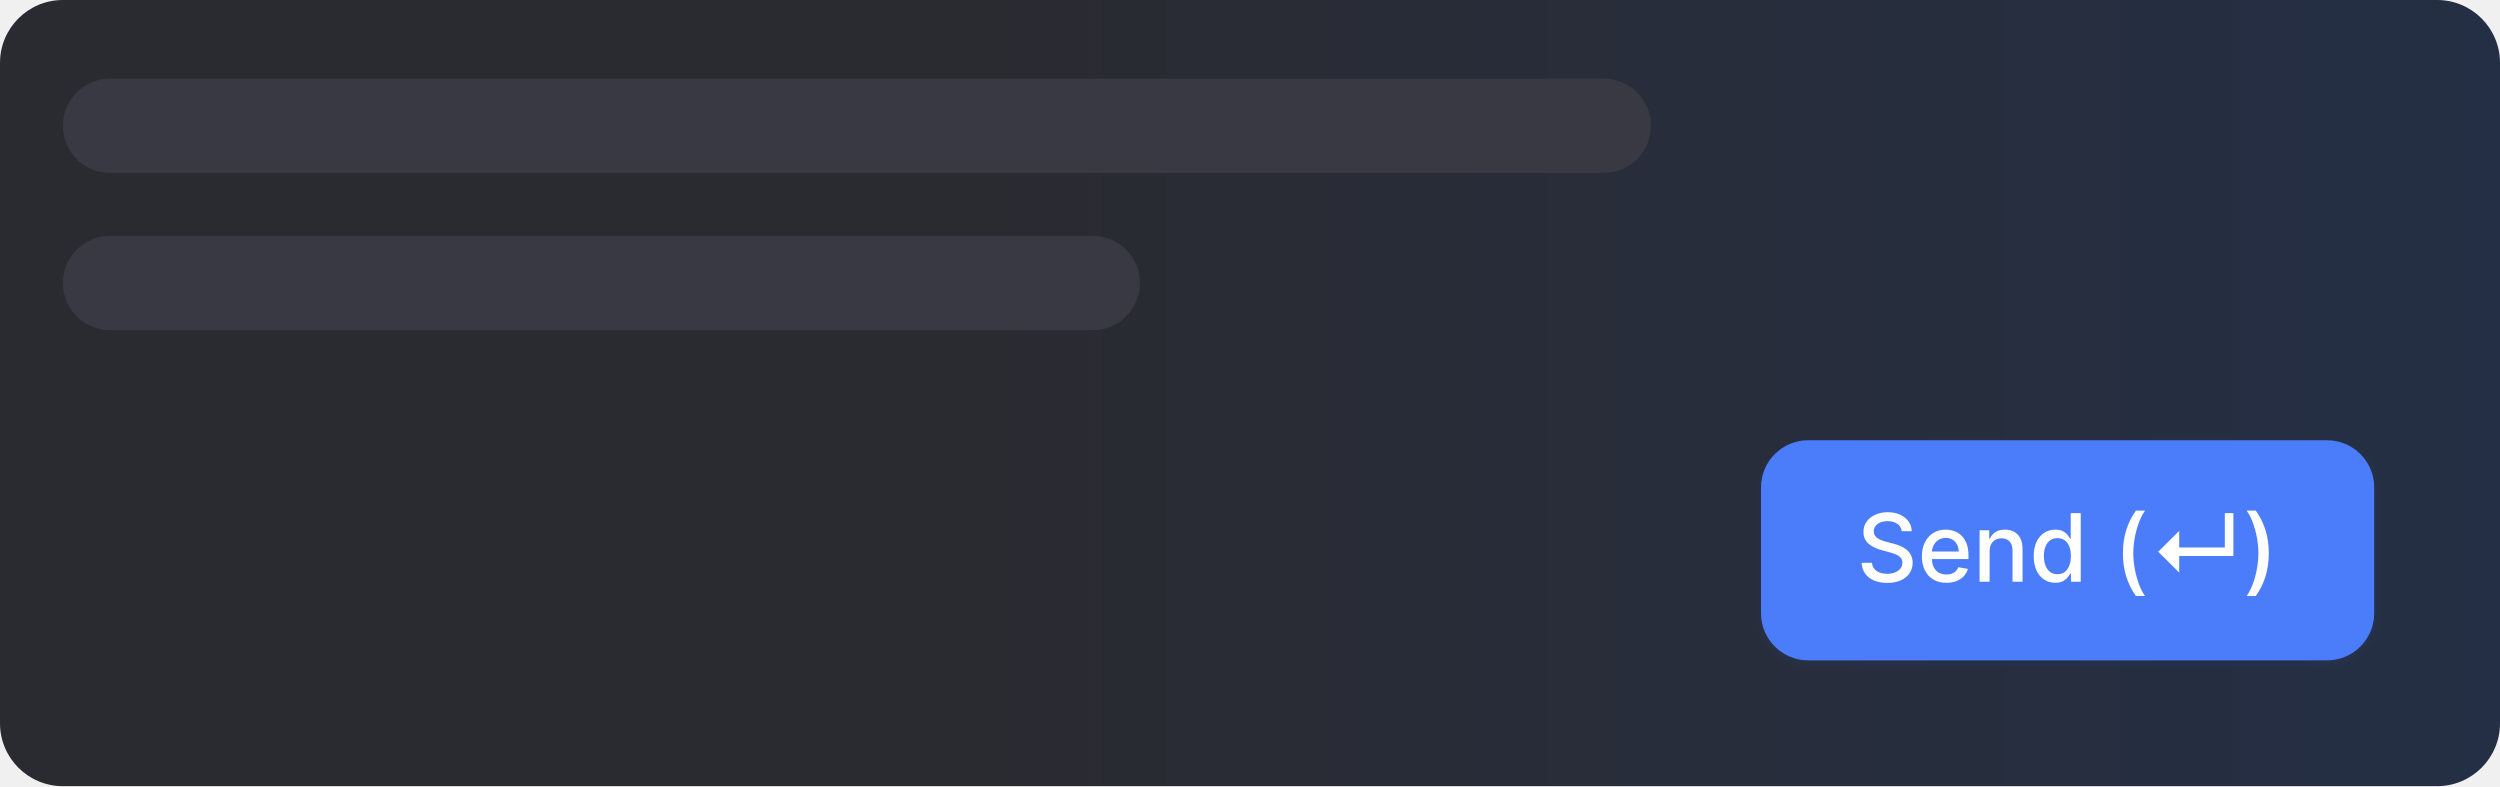
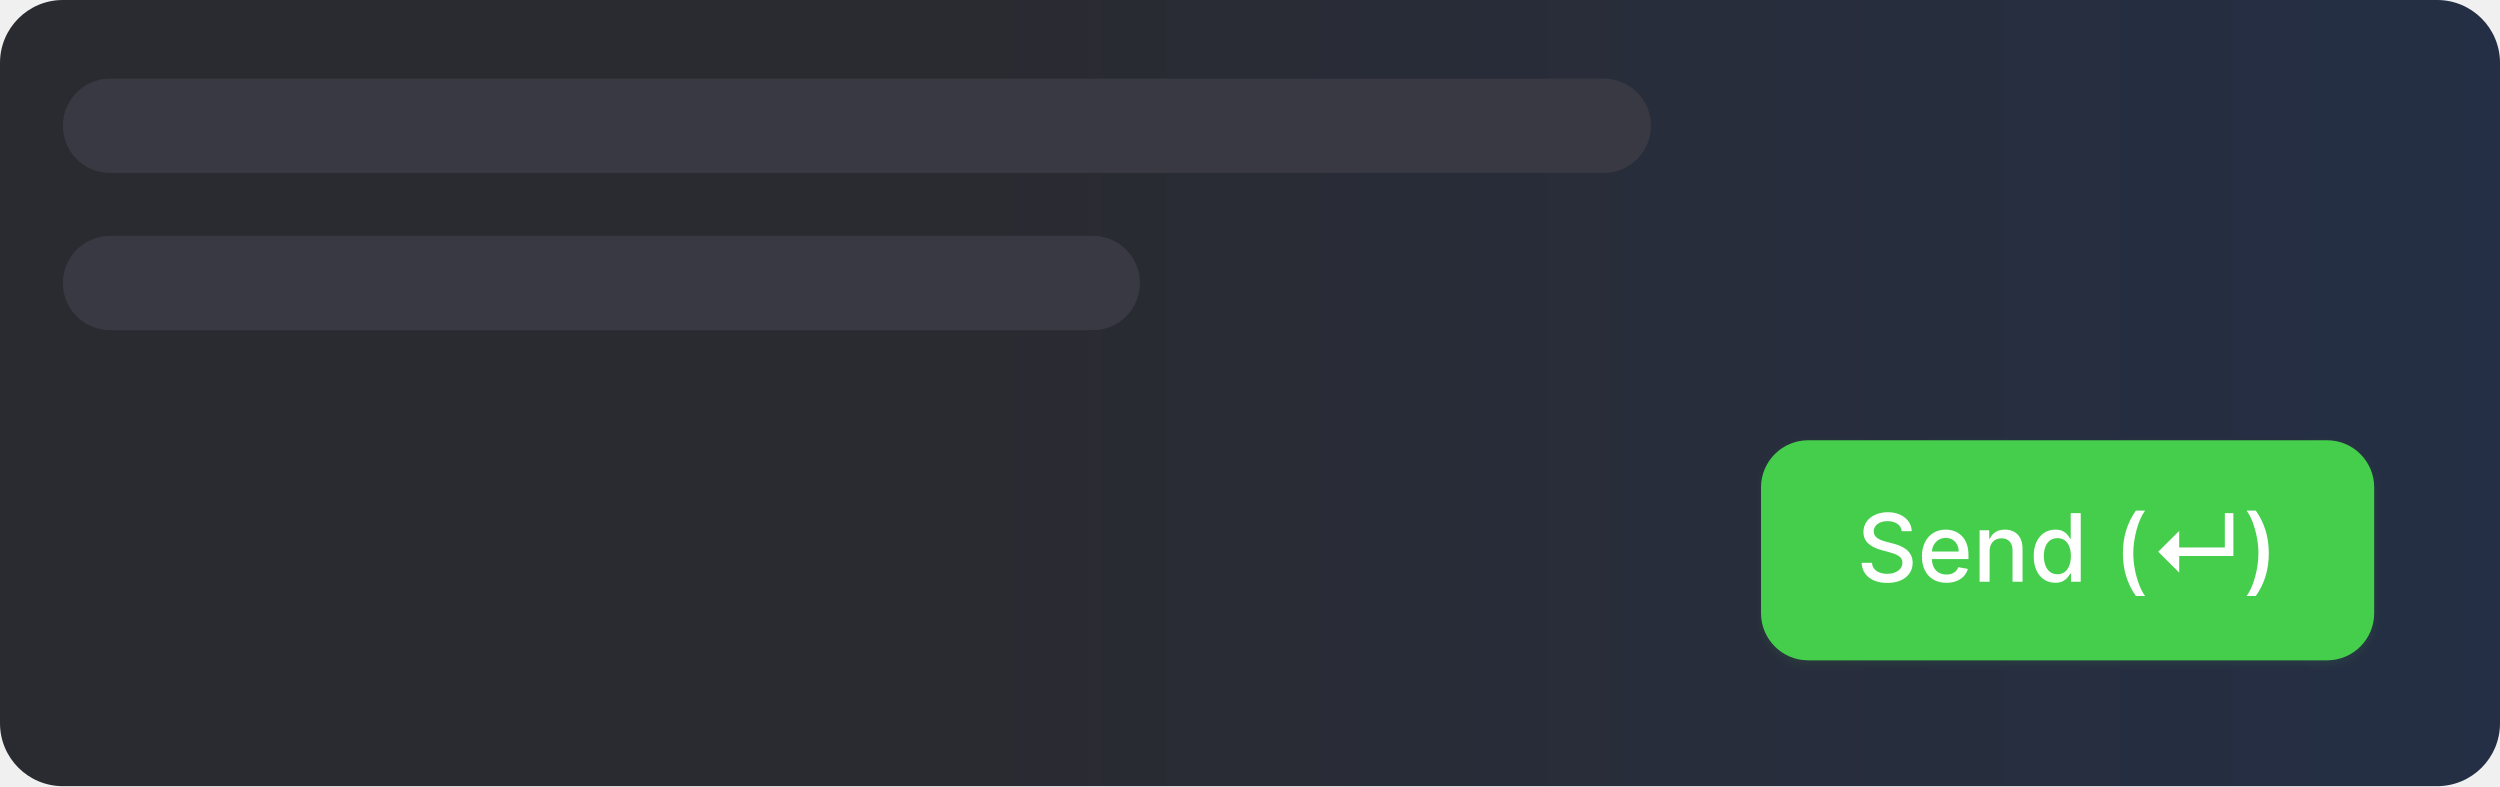
<svg xmlns="http://www.w3.org/2000/svg" width="318" height="100" viewBox="0 0 318 100" fill="none">
  <rect width="318" height="100" rx="8" fill="url(#paint0_linear_487_4414)" />
  <g filter="url(#filter0_d_487_4414)">
-     <rect x="224" y="56" width="78" height="28" rx="6" fill="#4B7DFB" />
+     <rect x="224" y="56" width="78" height="28" rx="6" fill="#44CE4B" />
    <path d="M241.9 67.565C241.855 67.162 241.667 66.849 241.338 66.628C241.008 66.403 240.594 66.291 240.094 66.291C239.736 66.291 239.426 66.348 239.165 66.462C238.903 66.572 238.7 66.726 238.555 66.922C238.413 67.115 238.342 67.335 238.342 67.582C238.342 67.79 238.39 67.969 238.487 68.119C238.586 68.27 238.716 68.396 238.875 68.499C239.037 68.598 239.21 68.682 239.395 68.75C239.579 68.815 239.757 68.869 239.927 68.912L240.78 69.133C241.058 69.202 241.344 69.294 241.636 69.41C241.929 69.527 242.2 69.68 242.45 69.871C242.7 70.061 242.902 70.297 243.055 70.578C243.211 70.859 243.29 71.196 243.29 71.588C243.29 72.082 243.162 72.521 242.906 72.905C242.653 73.288 242.285 73.591 241.802 73.812C241.322 74.034 240.741 74.145 240.059 74.145C239.406 74.145 238.841 74.041 238.363 73.834C237.886 73.626 237.513 73.332 237.243 72.952C236.973 72.568 236.824 72.114 236.795 71.588H238.116C238.142 71.903 238.244 72.166 238.423 72.376C238.605 72.584 238.836 72.739 239.118 72.841C239.402 72.94 239.713 72.99 240.051 72.99C240.423 72.99 240.754 72.932 241.044 72.815C241.336 72.696 241.567 72.531 241.734 72.321C241.902 72.108 241.986 71.859 241.986 71.575C241.986 71.317 241.912 71.105 241.764 70.94C241.619 70.776 241.422 70.639 241.172 70.531C240.925 70.423 240.645 70.328 240.332 70.246L239.301 69.965C238.602 69.774 238.048 69.494 237.639 69.125C237.233 68.756 237.03 68.267 237.03 67.659C237.03 67.156 237.166 66.717 237.439 66.342C237.711 65.967 238.081 65.676 238.547 65.469C239.013 65.258 239.538 65.153 240.123 65.153C240.714 65.153 241.236 65.257 241.687 65.465C242.142 65.672 242.5 65.957 242.761 66.321C243.023 66.682 243.159 67.097 243.17 67.565H241.9ZM247.582 74.132C246.937 74.132 246.382 73.994 245.916 73.719C245.453 73.44 245.095 73.05 244.842 72.547C244.592 72.041 244.467 71.449 244.467 70.77C244.467 70.099 244.592 69.508 244.842 68.997C245.095 68.486 245.447 68.087 245.899 67.8C246.353 67.513 246.884 67.369 247.492 67.369C247.862 67.369 248.22 67.43 248.566 67.553C248.913 67.675 249.224 67.867 249.499 68.128C249.775 68.389 249.992 68.729 250.151 69.146C250.311 69.561 250.39 70.065 250.39 70.659V71.111H245.187V70.156H249.142C249.142 69.821 249.073 69.524 248.937 69.266C248.801 69.004 248.609 68.798 248.362 68.648C248.117 68.497 247.83 68.422 247.501 68.422C247.143 68.422 246.83 68.51 246.563 68.686C246.299 68.859 246.095 69.087 245.95 69.368C245.808 69.646 245.737 69.949 245.737 70.276V71.021C245.737 71.459 245.813 71.831 245.967 72.138C246.123 72.445 246.34 72.679 246.619 72.841C246.897 73 247.222 73.079 247.595 73.079C247.836 73.079 248.056 73.046 248.255 72.977C248.454 72.906 248.626 72.801 248.771 72.662C248.916 72.523 249.026 72.351 249.103 72.146L250.309 72.364C250.213 72.719 250.039 73.03 249.789 73.297C249.542 73.561 249.231 73.767 248.856 73.915C248.484 74.06 248.059 74.132 247.582 74.132ZM253.078 70.114V74H251.804V67.454H253.027V68.52H253.108C253.258 68.173 253.494 67.895 253.815 67.685C254.139 67.474 254.547 67.369 255.038 67.369C255.484 67.369 255.875 67.463 256.21 67.651C256.545 67.835 256.805 68.111 256.99 68.477C257.175 68.844 257.267 69.297 257.267 69.837V74H255.993V69.99C255.993 69.516 255.869 69.145 255.622 68.878C255.375 68.608 255.035 68.473 254.604 68.473C254.308 68.473 254.045 68.537 253.815 68.665C253.588 68.793 253.407 68.98 253.274 69.227C253.143 69.472 253.078 69.767 253.078 70.114ZM261.426 74.128C260.898 74.128 260.426 73.993 260.011 73.723C259.599 73.45 259.275 73.062 259.04 72.56C258.807 72.054 258.69 71.447 258.69 70.74C258.69 70.033 258.808 69.428 259.044 68.925C259.282 68.422 259.609 68.037 260.024 67.77C260.439 67.503 260.909 67.369 261.434 67.369C261.841 67.369 262.167 67.438 262.415 67.574C262.665 67.707 262.858 67.864 262.994 68.043C263.133 68.222 263.241 68.379 263.318 68.516H263.395V65.273H264.669V74H263.425V72.981H263.318C263.241 73.121 263.131 73.28 262.986 73.459C262.844 73.638 262.648 73.794 262.398 73.928C262.148 74.061 261.824 74.128 261.426 74.128ZM261.707 73.041C262.074 73.041 262.383 72.945 262.636 72.751C262.892 72.555 263.085 72.284 263.216 71.938C263.349 71.591 263.416 71.188 263.416 70.727C263.416 70.273 263.351 69.875 263.22 69.534C263.089 69.193 262.898 68.928 262.645 68.737C262.392 68.547 262.079 68.452 261.707 68.452C261.324 68.452 261.004 68.551 260.748 68.75C260.493 68.949 260.3 69.22 260.169 69.564C260.041 69.908 259.977 70.296 259.977 70.727C259.977 71.165 260.042 71.558 260.173 71.908C260.304 72.257 260.497 72.534 260.753 72.739C261.011 72.94 261.329 73.041 261.707 73.041ZM270.034 70.378C270.034 69.31 270.175 68.327 270.456 67.429C270.737 66.531 271.148 65.703 271.687 64.945H272.855C272.645 65.226 272.449 65.571 272.267 65.98C272.085 66.389 271.926 66.838 271.79 67.327C271.653 67.812 271.547 68.317 271.47 68.84C271.393 69.359 271.355 69.872 271.355 70.378C271.355 71.054 271.422 71.739 271.555 72.432C271.689 73.125 271.869 73.769 272.096 74.362C272.324 74.956 272.577 75.44 272.855 75.815H271.687C271.148 75.057 270.737 74.229 270.456 73.331C270.175 72.433 270.034 71.449 270.034 70.378ZM277.194 72.832L274.526 70.182L277.194 67.531V72.832ZM276.363 70.727V69.636H284.059V70.727H276.363ZM282.998 70.727V65.273H284.085V70.727H282.998ZM288.59 70.378C288.59 71.449 288.449 72.433 288.168 73.331C287.887 74.229 287.476 75.057 286.937 75.815H285.769C285.979 75.534 286.175 75.189 286.357 74.78C286.539 74.371 286.698 73.923 286.834 73.438C286.971 72.949 287.077 72.443 287.154 71.921C287.231 71.398 287.269 70.883 287.269 70.378C287.269 69.704 287.202 69.021 287.069 68.328C286.935 67.635 286.755 66.992 286.528 66.398C286.3 65.804 286.047 65.32 285.769 64.945H286.937C287.476 65.703 287.887 66.531 288.168 67.429C288.449 68.327 288.59 69.31 288.59 70.378Z" fill="white" />
  </g>
  <rect x="8" y="10" width="202" height="12" rx="6" fill="#383942" />
  <rect x="8" y="30" width="137" height="12" rx="6" fill="#383942" />
  <defs>
    <filter id="filter0_d_487_4414" x="223.167" y="55.583" width="79.667" height="29.667" filterUnits="userSpaceOnUse" color-interpolation-filters="sRGB">
      <feFlood flood-opacity="0" result="BackgroundImageFix" />
      <feColorMatrix in="SourceAlpha" type="matrix" values="0 0 0 0 0 0 0 0 0 0 0 0 0 0 0 0 0 0 127 0" result="hardAlpha" />
      <feOffset dy="0.417" />
      <feGaussianBlur stdDeviation="0.417" />
      <feComposite in2="hardAlpha" operator="out" />
-       <feColorMatrix type="matrix" values="0 0 0 0 0.215 0 0 0 0 0.364 0 0 0 0 0.985 0 0 0 0.08 0" />
+       <feColorMatrix type="matrix" values="0 0 0 0 0.267 0 0 0 0 0.808 0 0 0 0 0.294 0 0 0 0.08 0" />
      <feBlend mode="normal" in2="BackgroundImageFix" result="effect1_dropShadow_487_4414" />
      <feBlend mode="normal" in="SourceGraphic" in2="effect1_dropShadow_487_4414" result="shape" />
    </filter>
    <linearGradient id="paint0_linear_487_4414" x1="0" y1="50" x2="318" y2="50" gradientUnits="userSpaceOnUse">
      <stop offset="0.39" stop-color="#2A2B31" />
      <stop offset="1" stop-color="#242F45" />
    </linearGradient>
  </defs>
</svg>
